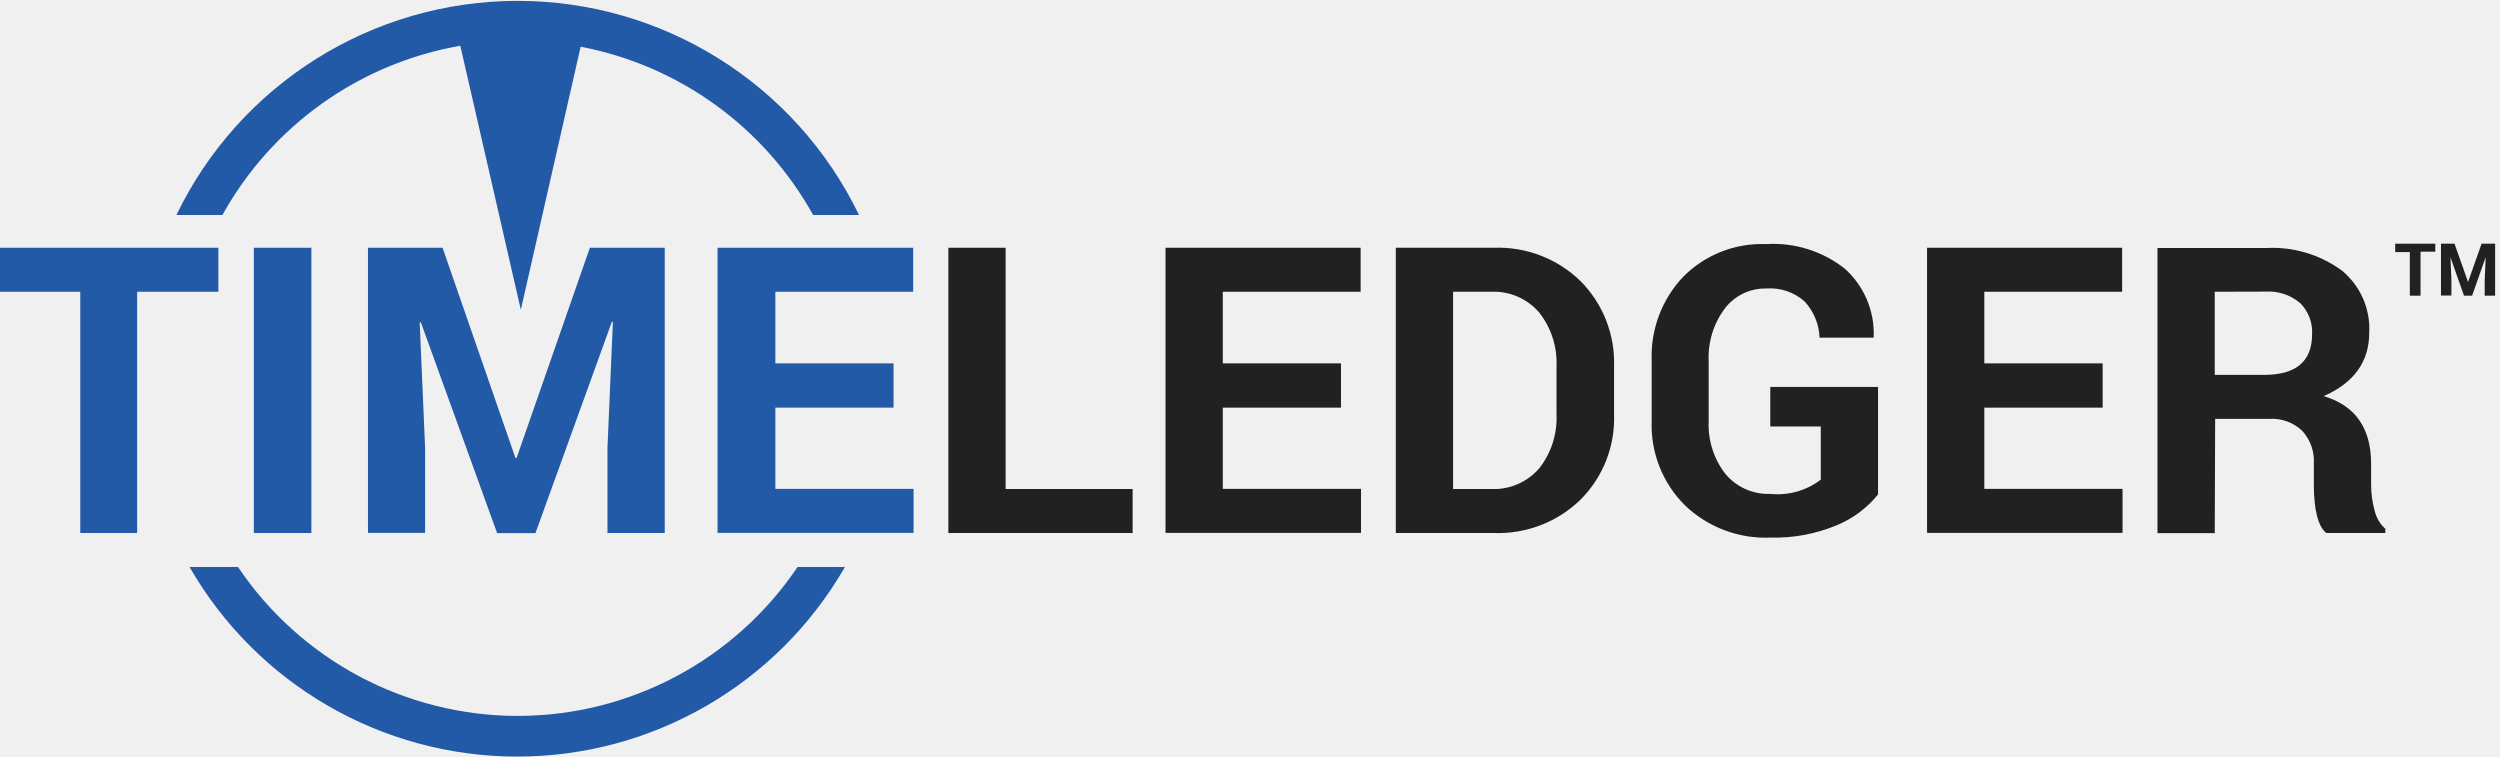
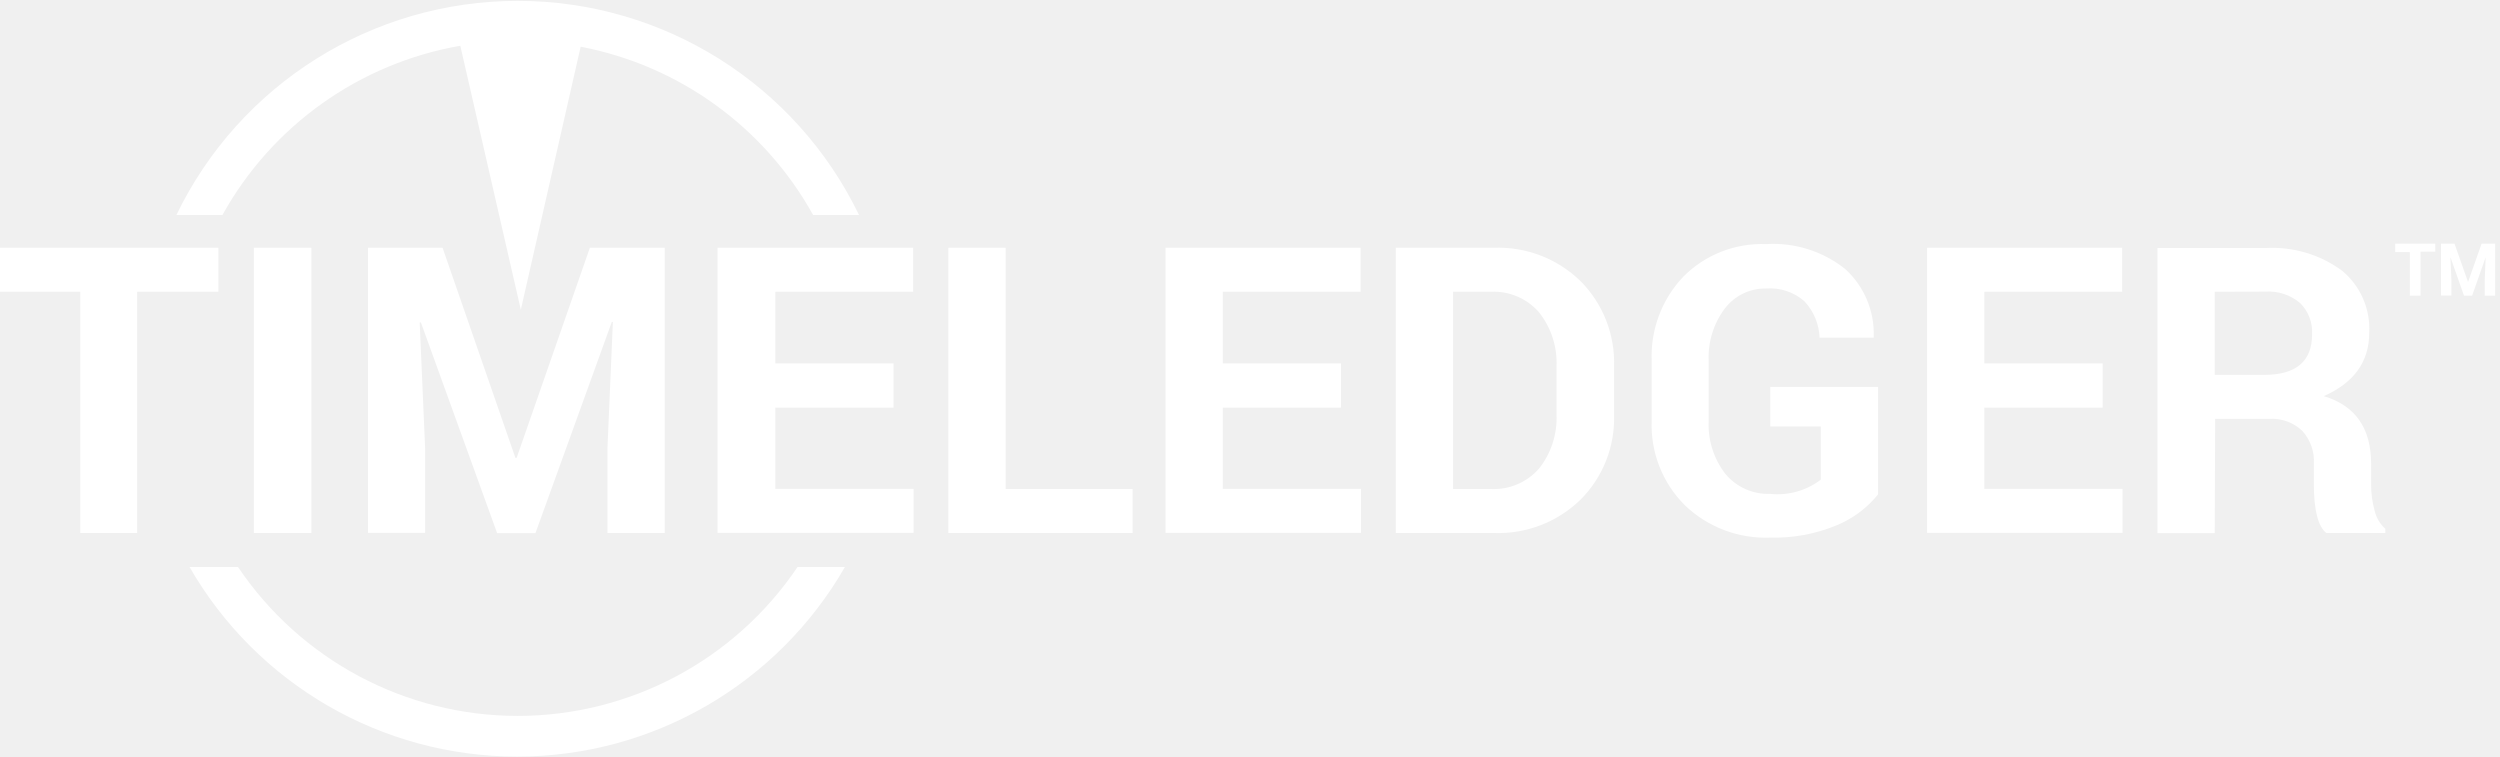
<svg xmlns="http://www.w3.org/2000/svg" id="logo" data-name="logo" viewBox="0 0 184.66 55.88">
  <defs>
    <style>
      .cls-1 {
-         fill: #225aa8;
+         fill: #ffffff;
      }

      .cls-2 {
-         fill: #212121;
+         fill: #ffffff;
      }
    </style>
  </defs>
  <g id="TL-logo_expanded" data-name="TL-logo expanded">
    <g>
      <path class="cls-1" d="M16.13,18.3v3.25h-6V39.37H5.93V21.55H0V18.3Z" />
      <path class="cls-1" d="M23,18.3V39.37H18.75V18.3Z" />
      <path class="cls-1" d="M27.18,18.3h5.51l5.38,15.52h.09L43.57,18.3H49.1V39.37H44.87V33.08l.4-9.3h-.08l-5.64,15.6H36.72L31.09,23.82H31l.4,9.25v6.29H27.18Z" />
      <path class="cls-1" d="M66,26.84v3.27H57.27v6H67.48v3.25H53V18.3H67.45v3.25H57.27v5.29Z" />
      <path class="cls-2" d="M74.28,18.3V36.12h9.38v3.25H70.05V18.3Z" />
      <path class="cls-2" d="M99.05,26.84v3.27H90.32v6h10.21v3.25H86.09V18.3H100.5v3.25H90.32v5.29Z" />
      <path class="cls-2" d="M110.34,39.37H103.1V18.3h7.24a8.72,8.72,0,0,1,6.39,2.45,8.53,8.53,0,0,1,2.49,6.35v3.49a8.48,8.48,0,0,1-2.49,6.33A8.72,8.72,0,0,1,110.34,39.37Zm-.21-17.82h-2.8V36.12h2.8a4.43,4.43,0,0,0,3.55-1.51,6,6,0,0,0,1.29-4V27.07a6,6,0,0,0-1.29-4A4.43,4.43,0,0,0,110.13,21.55Z" />
      <path class="cls-2" d="M138.72,28.58v7.94a7.71,7.71,0,0,1-3.08,2.29,12,12,0,0,1-4.88.9,8.61,8.61,0,0,1-6.32-2.4A8.35,8.35,0,0,1,122,31.07V26.66a8.53,8.53,0,0,1,2.35-6.24,8.18,8.18,0,0,1,6.1-2.39,8.52,8.52,0,0,1,5.83,1.83,6.44,6.44,0,0,1,2.12,5l0,.08h-4a4.15,4.15,0,0,0-1.11-2.68,3.84,3.84,0,0,0-2.83-.95,3.75,3.75,0,0,0-3.06,1.48,6,6,0,0,0-1.19,3.87v4.44A5.93,5.93,0,0,0,127.44,35a4.12,4.12,0,0,0,3.32,1.48,5.26,5.26,0,0,0,3.73-1.05V31.5h-3.73V28.58Z" />
      <path class="cls-2" d="M155.31,26.84v3.27h-8.74v6h10.21v3.25H142.34V18.3h14.41v3.25H146.57v5.29Z" />
      <path class="cls-2" d="M163.59,39.38h-4.23V18.32h8A8.69,8.69,0,0,1,173,20a5.56,5.56,0,0,1,2,4.58q0,3.2-3.36,4.68c2.34.7,3.5,2.37,3.5,5V35.8a7.12,7.12,0,0,0,.26,1.92,2.58,2.58,0,0,0,.79,1.34v.31h-4.36c-.61-.49-.92-1.7-.92-3.6v-1.5a3.31,3.31,0,0,0-.86-2.45,3.22,3.22,0,0,0-2.43-.88l-4,0Zm0-17.83v6.14h3.65c2.36,0,3.54-1,3.54-3a3,3,0,0,0-.89-2.31,3.6,3.6,0,0,0-2.57-.84Z" />
    </g>
    <g>
      <path class="cls-2" d="M179.88,18v.59h-1.09v3.25H178V18.62h-1.08V18Z" />
      <path class="cls-2" d="M180.3,18h1l1,2.83h0l1-2.83h1v3.84h-.77V20.72L183.6,19h0l-1,2.84H182L181,19h0l.07,1.68v1.15h-.77Z" />
    </g>
    <g>
      <path class="cls-1" d="M34,3.38l4.47,19.5L42.89,3.45A25,25,0,0,1,60.06,15.88h3.39a28,28,0,0,0-50.42,0h3.4A25,25,0,0,1,34,3.38Z" />
      <path class="cls-1" d="M38.24,52.88a24.91,24.91,0,0,1-20.66-11H14a27.92,27.92,0,0,0,48.41,0H58.91A24.93,24.93,0,0,1,38.24,52.88Z" />
    </g>
  </g>
</svg>
